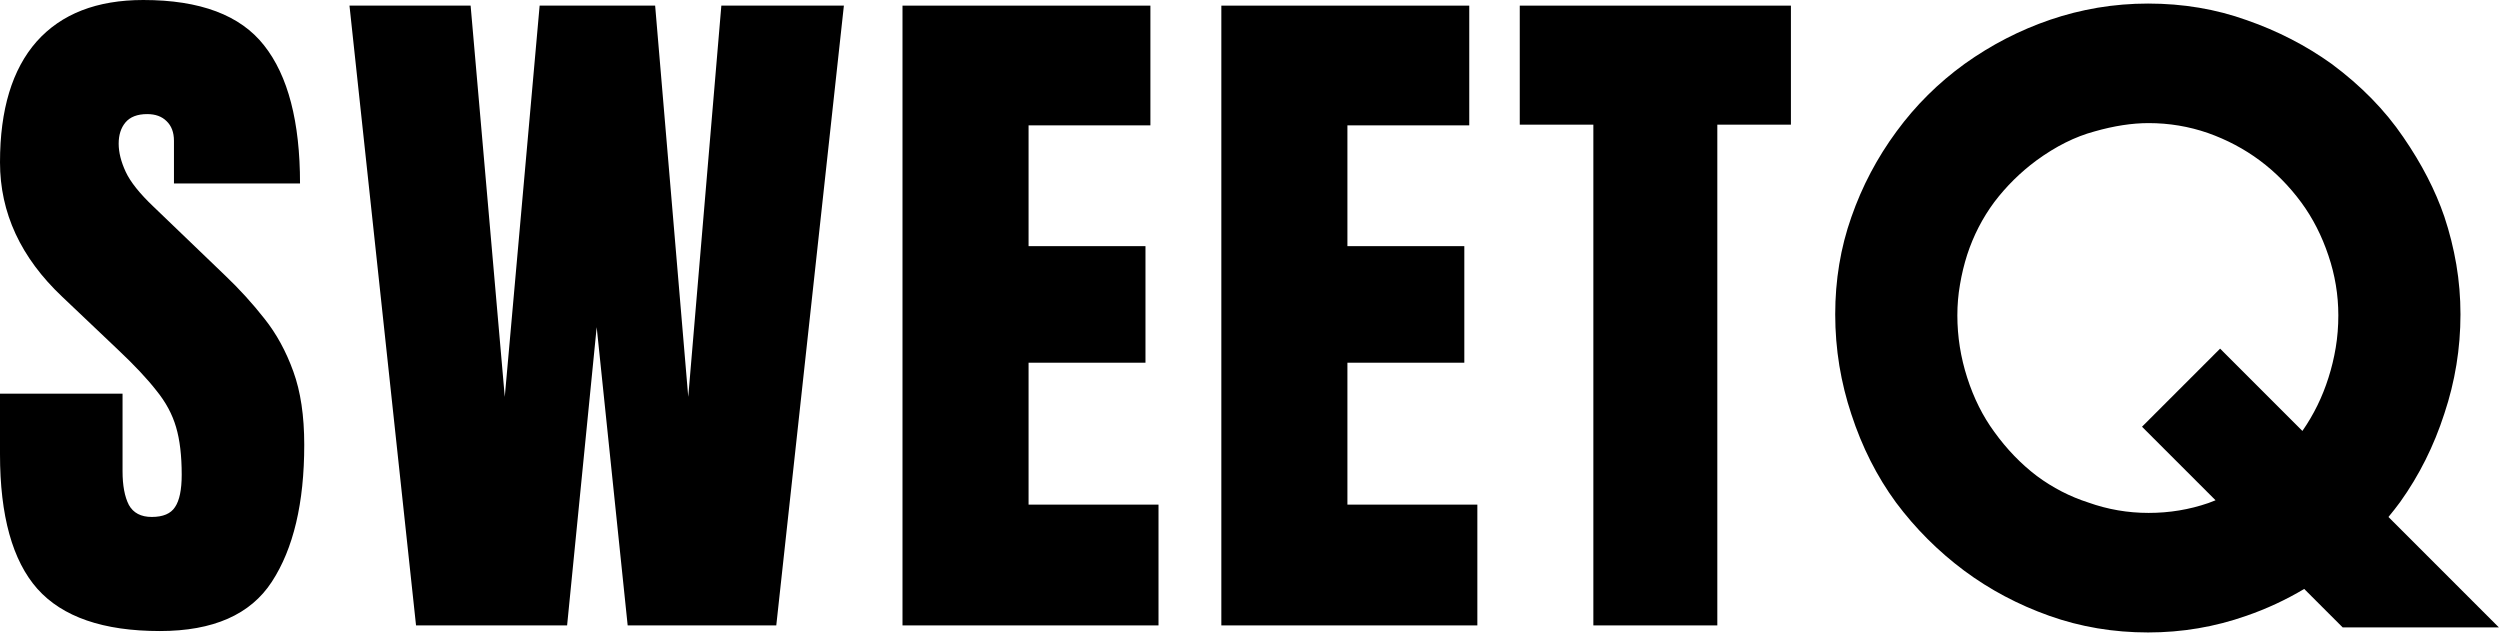
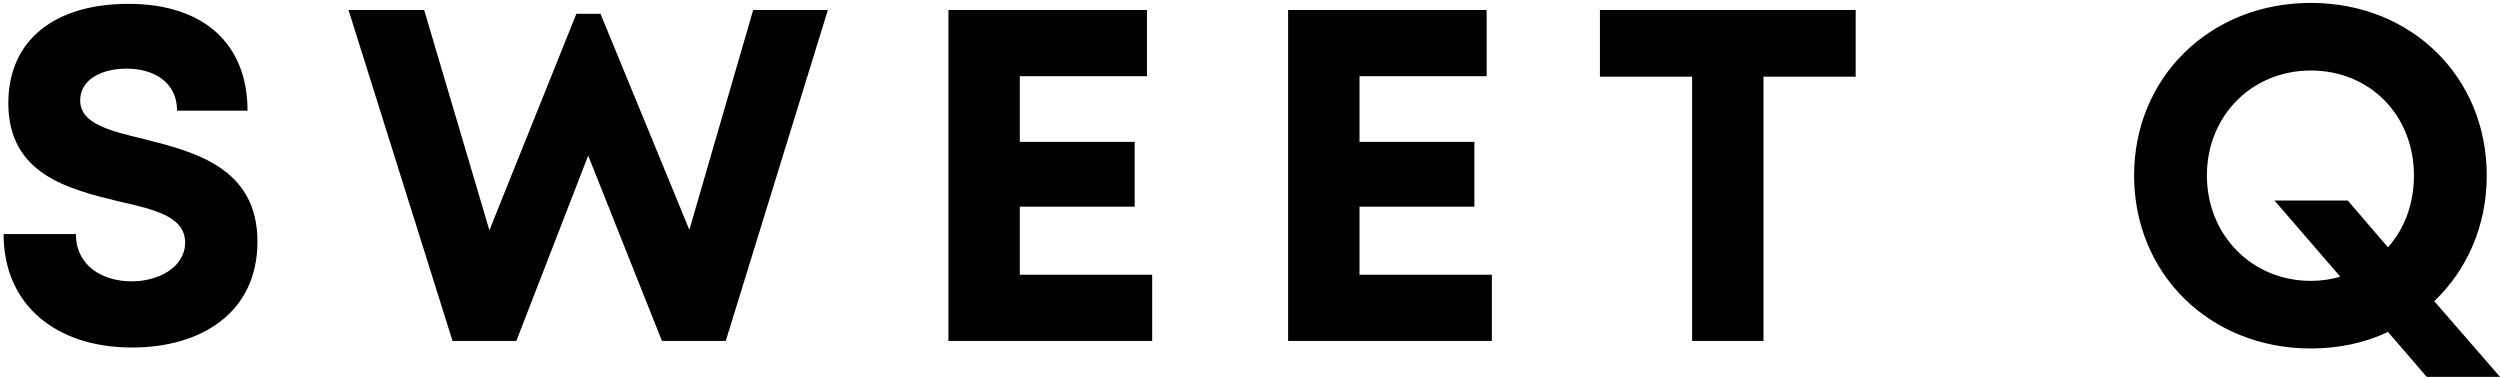
- <svg xmlns="http://www.w3.org/2000/svg" width="1924" height="487" viewBox="0 0 1924 487" fill="none">
-   <path d="M110.301 0C154.023 1.50234e-05 185.009 11.653 203.257 34.96C221.685 58.267 230.899 93.678 230.899 141.195H133.879V108.403C133.879 101.899 131.982 96.84 128.188 93.227C124.574 89.613 119.606 87.807 113.282 87.807C105.694 87.807 100.093 89.975 96.48 94.311C93.047 98.466 91.33 103.886 91.33 110.571C91.33 117.256 93.137 124.483 96.75 132.252C100.363 140.021 107.5 148.964 118.16 159.082L173.175 211.929C184.196 222.408 194.313 233.519 203.527 245.263C212.742 256.826 220.149 270.376 225.75 285.914C231.351 301.271 234.151 320.061 234.151 342.284C234.151 387.091 225.841 422.231 209.219 447.706C192.778 473 164.051 485.647 123.038 485.647C79.496 485.647 48.059 474.808 28.727 453.127C9.575 431.446 4.38734e-05 396.938 0 349.602V302.987H94.311V362.609C94.311 373.63 95.937 382.303 99.189 388.627C102.622 394.77 108.494 397.841 116.805 397.841C125.477 397.841 131.439 395.312 134.691 390.253C138.124 385.194 139.841 376.882 139.841 365.319C139.841 350.685 138.396 338.49 135.505 328.733C132.614 318.796 127.555 309.402 120.328 300.549C113.282 291.515 103.435 281.036 90.788 269.111L47.969 228.46C15.99 198.288 0 163.779 0 124.935C5.4803e-05 84.283 9.395 53.298 28.185 31.979C47.155 10.659 74.528 0 110.301 0Z" fill="black" />
-   <path d="M388.475 305.427L415.305 4.336H504.195L529.671 305.427L555.146 4.336H649.456L597.423 481.312H483.057L459.208 251.767L436.443 481.312H320.181L268.96 4.336H362.188L388.475 305.427Z" fill="black" />
-   <path d="M885.354 96.478H791.584V189.435H881.56V279.139H791.584V388.355H891.587V481.312H694.563V4.336H885.354V96.478Z" fill="black" />
-   <path d="M1130.74 96.478H1036.97V189.435H1126.94V279.139H1036.97V388.355H1136.97V481.312H939.945V4.336H1130.74V96.478Z" fill="black" />
-   <path d="M1378.29 95.936H1321.65V481.312H1226.25V95.936H1169.61V4.336H1378.29V95.936Z" fill="black" />
-   <path fill-rule="evenodd" clip-rule="evenodd" d="M1653.17 2.738C1680.11 2.738 1705.44 7.005 1729.17 15.538C1752.91 23.805 1774.64 35.005 1794.38 49.139C1817.04 65.939 1835.44 84.738 1849.58 105.538C1863.71 126.071 1874.24 146.472 1881.17 166.738C1885.17 178.738 1888.24 191.005 1890.38 203.538C1892.51 216.071 1893.58 228.872 1893.58 241.938C1893.58 268.072 1889.44 293.538 1881.17 318.338C1873.17 343.138 1861.84 365.805 1847.17 386.338C1844.27 390.277 1841.26 394.119 1838.15 397.867L1923.13 482.846H1802.92L1773.32 453.251C1759.13 461.694 1744.28 468.592 1728.78 473.938C1704.51 482.472 1679.31 486.738 1653.17 486.738C1626.51 486.738 1601.17 482.472 1577.17 473.938C1553.17 465.405 1531.31 453.805 1511.58 439.139C1491.58 424.205 1474.11 406.738 1459.17 386.738C1444.51 366.738 1433.04 344.072 1424.78 318.738C1420.78 306.738 1417.71 294.338 1415.58 281.538C1413.44 268.472 1412.38 255.272 1412.38 241.938C1412.38 215.539 1416.51 190.605 1424.78 167.139C1433.04 143.405 1444.64 121.405 1459.58 101.139C1474.24 81.139 1491.71 63.805 1511.98 49.139C1532.51 34.472 1554.51 23.139 1577.98 15.139C1589.71 11.139 1601.84 8.072 1614.38 5.938C1627.17 3.805 1640.11 2.738 1653.17 2.738ZM1653.58 94.738C1640.78 94.738 1626.91 96.872 1611.98 101.139C1597.04 105.139 1582.11 112.605 1567.17 123.538C1554.91 132.605 1544.11 143.272 1534.78 155.538C1525.71 167.805 1518.78 181.272 1513.98 195.938C1511.58 203.405 1509.71 211.139 1508.38 219.139C1507.04 226.872 1506.38 234.738 1506.38 242.738C1506.38 259.005 1508.91 275.005 1513.98 290.738C1519.04 306.471 1525.98 320.338 1534.78 332.338C1544.38 345.671 1555.31 357.005 1567.58 366.338C1579.84 375.404 1593.04 382.205 1607.17 386.738C1622.11 392.072 1637.58 394.738 1653.58 394.738C1669.58 394.738 1684.91 392.205 1699.58 387.139C1701.43 386.463 1703.27 385.754 1705.09 385.014L1648.49 328.415L1708.59 268.311L1771.93 331.653C1780.63 319.148 1787.31 305.51 1791.98 290.738C1794.38 283.272 1796.24 275.538 1797.58 267.538C1798.91 259.538 1799.58 251.272 1799.58 242.738C1799.58 227.005 1797.04 211.672 1791.98 196.738C1786.91 181.538 1779.97 167.938 1771.17 155.938C1752.51 130.605 1728.51 112.738 1699.17 102.338C1684.51 97.271 1669.31 94.738 1653.58 94.738Z" fill="black" />
+ <svg xmlns="http://www.w3.org/2000/svg" width="550" height="83" viewBox="0 0 550 83" fill="none">
+   <path d="M29.079 76.456C12.335 76.456 0.791 67.096 0.791 51.496H16.703C16.703 58.464 22.527 61.896 28.975 61.896C34.903 61.896 40.727 58.776 40.727 53.368C40.727 47.648 34.071 46.088 26.167 44.32C15.143 41.616 1.831 38.392 1.831 22.688C1.831 8.752 12.127 0.848 28.247 0.848C44.991 0.848 54.455 9.792 54.455 24.352H38.959C38.959 18.008 33.759 15.096 27.831 15.096C22.735 15.096 17.639 17.28 17.639 22.064C17.639 27.16 23.879 28.72 31.679 30.592C42.703 33.4 56.639 36.832 56.639 53.16C56.639 68.864 44.159 76.456 29.079 76.456ZM165.699 2.2H182.131L159.667 75H145.627L129.403 34.232L113.595 75H99.555L76.675 2.2H93.315L107.667 50.664L126.803 3.032H132.107L151.659 50.56L165.699 2.2ZM224.357 60.44H253.477V75H208.653V2.2H252.333V16.76H224.357V31.216H249.629V45.464H224.357V60.44ZM299.09 60.44H328.21V75H283.386V2.2H327.066V16.76H299.09V31.216H324.362V45.464H299.09V60.44ZM408.248 2.2V16.864H387.968V75H372.264V16.864H351.984V2.2H408.248ZM549.997 82.904H533.877L525.349 73.024C520.357 75.416 514.533 76.664 508.397 76.664C486.141 76.664 469.501 60.232 469.501 38.6C469.501 17.072 486.141 0.64 508.397 0.64C530.549 0.64 547.085 16.968 547.085 38.6C547.085 49.728 542.717 59.4 535.541 66.264L549.997 82.904ZM508.397 61.792C510.685 61.792 512.869 61.48 514.845 60.856L500.389 44.112H516.509L525.349 54.408C528.989 50.352 531.069 44.84 531.069 38.6C531.069 25.392 521.397 15.512 508.397 15.512C495.397 15.512 485.517 25.496 485.517 38.6C485.517 51.704 495.397 61.792 508.397 61.792Z" fill="black" />
</svg>
